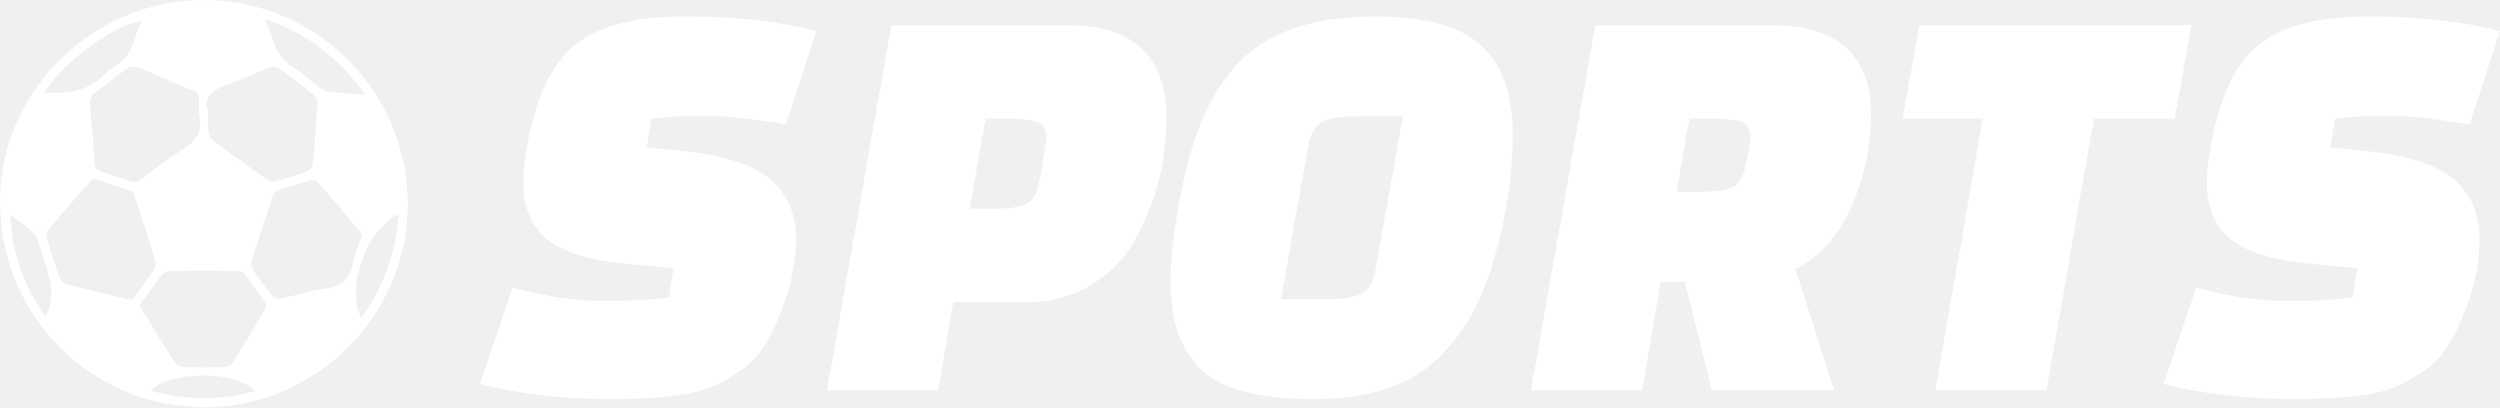
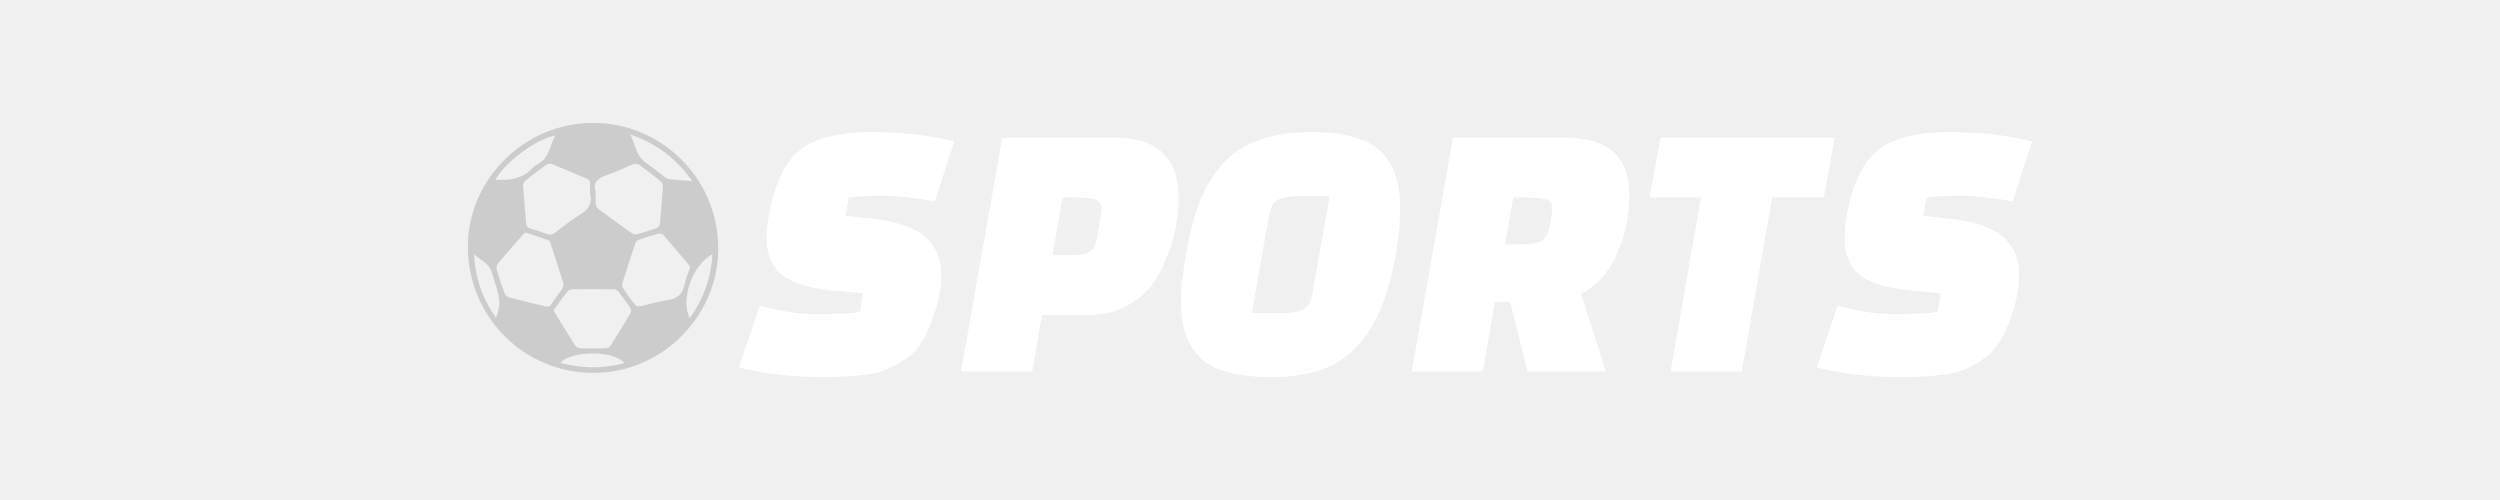
- <svg xmlns="http://www.w3.org/2000/svg">
-   <path d="M 50.68 40.545 L 50.68 40.545 L 54.14 30.364 L 54.14 30.364 C 57.601 31.31 60.773 31.784 63.657 31.784 L 63.657 31.784 L 63.657 31.784 C 66.541 31.784 68.868 31.66 70.64 31.413 L 70.64 31.413 L 71.134 28.328 L 66.005 27.835 L 66.005 27.835 C 62.091 27.465 59.317 26.58 57.683 25.181 L 57.683 25.181 L 57.683 25.181 C 56.062 23.783 55.253 21.808 55.253 19.259 L 55.253 19.259 L 55.253 19.259 C 55.253 18.147 55.376 16.914 55.623 15.556 L 55.623 15.556 L 55.623 15.556 C 56.571 10.292 58.287 6.671 60.773 4.698 L 60.773 4.698 L 60.773 4.698 C 63.272 2.723 67.138 1.736 72.37 1.736 L 72.37 1.736 L 72.37 1.736 C 77.602 1.736 82.217 2.25 86.213 3.278 L 86.213 3.278 L 82.999 13.15 L 82.999 13.15 C 79.415 12.533 76.531 12.225 74.348 12.225 L 74.348 12.225 L 74.348 12.225 C 72.164 12.225 70.31 12.327 68.786 12.533 L 68.786 12.533 L 68.292 15.556 L 72.432 15.989 L 72.432 15.989 C 76.634 16.441 79.621 17.442 81.393 18.991 L 81.393 18.991 L 81.393 18.991 C 83.164 20.528 84.05 22.59 84.05 25.181 L 84.05 25.181 L 84.05 25.181 C 84.05 27.814 83.473 30.529 82.319 33.326 L 82.319 33.326 L 82.319 33.326 C 81.743 34.765 81.11 35.973 80.424 36.946 L 80.424 36.946 L 80.424 36.946 C 79.751 37.906 78.886 38.721 77.829 39.393 L 77.829 39.393 L 77.829 39.393 C 76.785 40.078 75.831 40.592 74.966 40.935 L 74.966 40.935 L 74.966 40.935 C 74.101 41.291 73.009 41.552 71.69 41.717 L 71.69 41.717 L 71.69 41.717 C 69.754 42.005 67.385 42.148 64.584 42.148 L 64.584 42.148 L 64.584 42.148 C 59.475 42.148 54.841 41.614 50.68 40.545 Z M 108.336 31.906 L 108.336 31.906 L 100.673 31.906 L 99.066 41.223 L 87.325 41.223 L 94.123 2.662 L 112.662 2.662 L 112.662 2.662 C 119.665 2.662 123.167 5.911 123.167 12.409 L 123.167 12.409 L 123.167 12.409 C 123.167 15.494 122.735 18.277 121.869 20.76 L 121.869 20.76 L 121.869 20.76 C 121.004 23.254 120.048 25.237 119.006 26.704 L 119.006 26.704 L 119.006 26.704 C 117.947 28.157 116.499 29.391 114.66 30.405 L 114.66 30.405 L 114.66 30.405 C 112.833 31.407 110.725 31.906 108.336 31.906 Z M 106.791 12.533 L 104.072 12.533 L 102.403 22.035 L 105.123 22.035 L 105.123 22.035 C 106.523 22.035 107.58 21.884 108.295 21.583 L 108.295 21.583 L 108.295 21.583 C 109.022 21.267 109.489 20.554 109.695 19.443 L 109.695 19.443 L 109.695 19.443 C 110.231 16.4 110.499 14.734 110.499 14.446 L 110.499 14.446 L 110.499 14.446 C 110.499 13.664 110.19 13.15 109.572 12.904 L 109.572 12.904 L 109.572 12.904 C 108.954 12.657 108.027 12.533 106.791 12.533 L 106.791 12.533 Z M 138.12 15.556 L 138.12 15.556 L 135.277 31.598 L 140.159 31.598 L 140.159 31.598 C 141.766 31.598 142.961 31.407 143.743 31.022 L 143.743 31.022 L 143.743 31.022 C 144.526 30.626 145.041 29.727 145.288 28.328 L 145.288 28.328 L 148.131 12.287 L 143.187 12.287 L 143.187 12.287 C 141.622 12.287 140.448 12.477 139.665 12.863 L 139.665 12.863 L 139.665 12.863 C 138.882 13.259 138.367 14.158 138.12 15.556 Z M 145.227 1.736 L 145.227 1.736 L 145.227 1.736 C 150.459 1.736 154.187 2.758 156.412 4.8 L 156.412 4.8 L 156.412 4.8 C 158.636 6.83 159.749 9.962 159.749 14.2 L 159.749 14.2 L 159.749 14.2 C 159.749 18.436 159.077 22.872 157.73 27.505 L 157.73 27.505 L 157.73 27.505 C 156.399 32.127 154.278 35.717 151.365 38.282 L 151.365 38.282 L 151.365 38.282 C 148.469 40.859 144.225 42.148 138.635 42.148 L 138.635 42.148 L 138.635 42.148 C 133.061 42.148 129.159 41.135 126.935 39.105 L 126.935 39.105 L 126.935 39.105 C 124.71 37.062 123.598 33.922 123.598 29.685 L 123.598 29.685 L 123.598 29.685 C 123.598 27.67 123.886 25.01 124.463 21.706 L 124.463 21.706 L 124.463 21.706 C 125.04 18.389 125.802 15.529 126.749 13.129 L 126.749 13.129 L 126.749 13.129 C 127.697 10.717 128.974 8.625 130.581 6.857 L 130.581 6.857 L 130.581 6.857 C 133.671 3.443 138.553 1.736 145.227 1.736 Z M 189.597 28.39 L 193.675 41.223 L 180.76 41.223 L 177.917 29.747 L 175.383 29.747 L 173.406 41.223 L 161.665 41.223 L 168.462 2.662 L 187.001 2.662 L 187.001 2.662 C 194.046 2.662 197.568 5.808 197.568 12.101 L 197.568 12.101 L 197.568 12.101 C 197.568 14.693 197.177 17.161 196.394 19.505 L 196.394 19.505 L 196.394 19.505 C 194.952 23.947 192.687 26.909 189.597 28.39 L 189.597 28.39 Z M 180.76 12.533 L 178.411 12.533 L 177.052 20.246 L 179.771 20.246 L 179.771 20.246 C 181.172 20.246 182.228 20.095 182.943 19.793 L 182.943 19.793 L 182.943 19.793 C 183.67 19.478 184.165 18.594 184.426 17.14 L 184.426 17.14 L 184.426 17.14 C 184.7 15.673 184.838 14.775 184.838 14.446 L 184.838 14.446 L 184.838 14.446 C 184.838 13.623 184.523 13.094 183.891 12.863 L 183.891 12.863 L 183.891 12.863 C 183.246 12.642 182.202 12.533 180.76 12.533 L 180.76 12.533 Z M 231.433 2.662 L 229.641 12.533 L 221.113 12.533 L 216.107 41.223 L 204.366 41.223 L 209.372 12.533 L 200.905 12.533 L 202.698 2.662 L 231.433 2.662 Z M 228.467 40.545 L 228.467 40.545 L 231.927 30.364 L 231.927 30.364 C 235.388 31.31 238.56 31.784 241.444 31.784 L 241.444 31.784 L 241.444 31.784 C 244.328 31.784 246.656 31.66 248.427 31.413 L 248.427 31.413 L 248.922 28.328 L 243.792 27.835 L 243.792 27.835 C 239.879 27.465 237.104 26.58 235.47 25.181 L 235.47 25.181 L 235.47 25.181 C 233.849 23.783 233.04 21.808 233.04 19.259 L 233.04 19.259 L 233.04 19.259 C 233.04 18.147 233.163 16.914 233.411 15.556 L 233.411 15.556 L 233.411 15.556 C 234.358 10.292 236.074 6.671 238.56 4.698 L 238.56 4.698 L 238.56 4.698 C 241.059 2.723 244.925 1.736 250.158 1.736 L 250.158 1.736 L 250.158 1.736 C 255.39 1.736 260.004 2.25 264 3.278 L 264 3.278 L 260.787 13.15 L 260.787 13.15 C 257.202 12.533 254.318 12.225 252.135 12.225 L 252.135 12.225 L 252.135 12.225 C 249.952 12.225 248.098 12.327 246.573 12.533 L 246.573 12.533 L 246.079 15.556 L 250.219 15.989 L 250.219 15.989 C 254.421 16.441 257.408 17.442 259.18 18.991 L 259.18 18.991 L 259.18 18.991 C 260.951 20.528 261.837 22.59 261.837 25.181 L 261.837 25.181 L 261.837 25.181 C 261.837 27.814 261.26 30.529 260.107 33.326 L 260.107 33.326 L 260.107 33.326 C 259.53 34.765 258.898 35.973 258.212 36.946 L 258.212 36.946 L 258.212 36.946 C 257.538 37.906 256.673 38.721 255.616 39.393 L 255.616 39.393 L 255.616 39.393 C 254.572 40.078 253.618 40.592 252.753 40.935 L 252.753 40.935 L 252.753 40.935 C 251.888 41.291 250.796 41.552 249.478 41.717 L 249.478 41.717 L 249.478 41.717 C 247.541 42.005 245.173 42.148 242.371 42.148 L 242.371 42.148 L 242.371 42.148 C 237.263 42.148 232.628 41.614 228.467 40.545 Z" style="white-space: pre; fill: rgb(255, 255, 255);" />
-   <path d="M 21.485 0 C 33.416 0 43.039 9.631 43.068 21.578 C 43.089 33.243 33.372 42.98 21.668 43 C 9.618 43.029 -0.008 33.356 0 21.247 C 0.006 9.681 9.793 0 21.485 0 Z M 21.979 11.813 C 21.979 12.698 21.93 13.298 22 13.884 C 22.037 14.204 22.191 14.604 22.432 14.79 C 24.356 16.231 26.303 17.629 28.264 19.014 C 28.476 19.162 28.843 19.22 29.092 19.148 C 30.208 18.845 31.321 18.512 32.41 18.117 C 32.678 18.018 33.004 17.664 33.026 17.403 C 33.238 15.242 33.407 13.072 33.543 10.902 C 33.556 10.626 33.393 10.238 33.175 10.069 C 31.972 9.08 30.754 8.119 29.496 7.209 C 29.246 7.032 28.752 6.989 28.455 7.102 C 26.983 7.673 25.574 8.431 24.074 8.918 C 22.447 9.448 21.413 10.211 21.979 11.813 Z M 21.017 12.147 C 21.017 11.639 20.974 11.128 21.032 10.62 C 21.087 10.055 20.898 9.774 20.358 9.553 C 18.399 8.755 16.467 7.886 14.5 7.087 C 14.224 6.974 13.764 7.009 13.529 7.172 C 12.285 8.056 11.068 8.973 9.885 9.935 C 9.659 10.119 9.476 10.542 9.496 10.839 C 9.644 13.008 9.865 15.17 10.028 17.34 C 10.063 17.819 10.283 18.009 10.722 18.145 C 11.725 18.442 12.716 18.758 13.7 19.127 C 14.189 19.309 14.535 19.22 14.932 18.921 C 16.333 17.87 17.699 16.759 19.192 15.855 C 20.648 14.951 21.485 13.913 21.017 12.147 Z M 38.227 24.851 C 38.155 24.715 38.085 24.531 37.972 24.389 C 36.514 22.666 35.063 20.935 33.57 19.234 C 33.422 19.063 33.018 18.985 32.785 19.049 C 31.667 19.346 30.556 19.684 29.467 20.066 C 29.197 20.159 28.9 20.447 28.808 20.71 C 28.037 22.977 27.294 25.26 26.579 27.548 C 26.494 27.818 26.558 28.219 26.713 28.46 C 27.351 29.42 28.029 30.368 28.752 31.271 C 28.906 31.47 29.318 31.611 29.566 31.555 C 31.115 31.23 32.629 30.713 34.194 30.508 C 35.955 30.282 36.967 29.519 37.278 27.725 C 37.455 26.765 37.894 25.852 38.227 24.851 Z M 9.885 18.851 C 9.737 18.993 9.546 19.141 9.391 19.318 C 7.976 20.928 6.546 22.538 5.166 24.186 C 4.968 24.426 4.868 24.906 4.96 25.21 C 5.356 26.594 5.803 27.958 6.305 29.307 C 6.419 29.605 6.773 29.945 7.076 30.02 C 9.156 30.566 11.251 31.033 13.332 31.561 C 13.791 31.674 14.046 31.619 14.316 31.216 C 14.932 30.305 15.624 29.442 16.226 28.524 C 16.397 28.262 16.496 27.839 16.411 27.548 C 15.717 25.28 14.973 23.035 14.23 20.78 C 14.16 20.574 14.075 20.264 13.919 20.209 C 12.617 19.748 11.301 19.324 9.885 18.851 Z M 14.726 32.254 C 15.979 34.303 17.175 36.282 18.42 38.23 C 18.591 38.5 19.015 38.747 19.332 38.762 C 20.797 38.817 22.27 38.811 23.742 38.768 C 24.018 38.762 24.399 38.564 24.542 38.329 C 25.716 36.472 26.863 34.592 27.973 32.692 C 28.101 32.481 28.072 32.042 27.93 31.831 C 27.294 30.862 26.614 29.931 25.893 29.019 C 25.716 28.799 25.347 28.623 25.059 28.616 C 22.679 28.588 20.308 28.588 17.931 28.616 C 17.649 28.623 17.274 28.793 17.103 29.011 C 16.283 30.064 15.525 31.152 14.726 32.254 Z M 38.594 10.012 C 35.842 6.126 32.417 3.512 27.945 1.993 C 28.278 2.843 28.604 3.498 28.808 4.191 C 29.176 5.468 29.912 6.417 31.024 7.151 C 31.986 7.787 32.849 8.572 33.776 9.263 C 34.038 9.461 34.357 9.652 34.668 9.687 C 35.9 9.828 37.138 9.898 38.594 10.012 Z M 4.742 9.774 C 7.133 9.898 9.348 9.675 11.068 7.816 C 11.373 7.49 11.748 7.209 12.137 6.997 C 14.046 5.95 14.09 3.887 15.017 2.15 C 11.64 2.828 6.41 6.748 4.742 9.774 Z M 42.077 22.582 C 38.495 24.461 36.571 30.502 38.155 33.583 C 40.541 30.29 41.808 26.673 42.077 22.582 Z M 1.084 22.588 C 1.246 26.594 2.476 30.197 4.841 33.499 C 5.739 30.989 5.683 30.496 4.033 25.515 C 3.545 24.044 2.052 23.6 1.084 22.588 Z M 26.925 41.312 C 24.725 38.889 17.429 39.327 15.944 41.269 C 19.608 42.272 23.24 42.301 26.925 41.312 Z" fill="white" style="" />
+ <svg xmlns="http://www.w3.org/2000/svg" viewBox="0 0 200 40">
+   <path d="M 59.11 29.391 L 59.11 29.391 L 60.788 24.453 L 60.788 24.453 C 62.467 24.912 64.005 25.141 65.404 25.141 L 65.404 25.141 L 65.404 25.141 C 66.803 25.141 67.931 25.081 68.791 24.961 L 68.791 24.961 L 69.03 23.465 L 66.543 23.226 L 66.543 23.226 C 64.644 23.047 63.299 22.617 62.506 21.939 L 62.506 21.939 L 62.506 21.939 C 61.72 21.261 61.328 20.303 61.328 19.067 L 61.328 19.067 L 61.328 19.067 C 61.328 18.527 61.388 17.929 61.507 17.271 L 61.507 17.271 L 61.507 17.271 C 61.967 14.718 62.799 12.961 64.005 12.005 L 64.005 12.005 L 64.005 12.005 C 65.217 11.047 67.092 10.568 69.63 10.568 L 69.63 10.568 L 69.63 10.568 C 72.167 10.568 74.406 10.817 76.344 11.316 L 76.344 11.316 L 74.785 16.104 L 74.785 16.104 C 73.047 15.805 71.648 15.655 70.589 15.655 L 70.589 15.655 L 70.589 15.655 C 69.53 15.655 68.631 15.705 67.891 15.805 L 67.891 15.805 L 67.652 17.271 L 69.66 17.481 L 69.66 17.481 C 71.698 17.7 73.147 18.185 74.006 18.937 L 74.006 18.937 L 74.006 18.937 C 74.865 19.682 75.295 20.682 75.295 21.939 L 75.295 21.939 L 75.295 21.939 C 75.295 23.216 75.015 24.533 74.455 25.889 L 74.455 25.889 L 74.455 25.889 C 74.176 26.587 73.869 27.173 73.536 27.645 L 73.536 27.645 L 73.536 27.645 C 73.21 28.111 72.79 28.506 72.277 28.832 L 72.277 28.832 L 72.277 28.832 C 71.771 29.164 71.308 29.413 70.889 29.58 L 70.889 29.58 L 70.889 29.58 C 70.469 29.752 69.94 29.879 69.3 29.959 L 69.3 29.959 L 69.3 29.959 C 68.361 30.099 67.212 30.168 65.854 30.168 L 65.854 30.168 L 65.854 30.168 C 63.376 30.168 61.128 29.909 59.11 29.391 Z M 87.073 25.201 L 87.073 25.201 L 83.357 25.201 L 82.577 29.719 L 76.883 29.719 L 80.18 11.017 L 89.172 11.017 L 89.172 11.017 C 92.568 11.017 94.267 12.593 94.267 15.744 L 94.267 15.744 L 94.267 15.744 C 94.267 17.241 94.057 18.59 93.637 19.795 L 93.637 19.795 L 93.637 19.795 C 93.217 21.004 92.754 21.966 92.248 22.678 L 92.248 22.678 L 92.248 22.678 C 91.735 23.382 91.033 23.981 90.141 24.473 L 90.141 24.473 L 90.141 24.473 C 89.254 24.959 88.232 25.201 87.073 25.201 Z M 86.324 15.805 L 85.005 15.805 L 84.196 20.413 L 85.515 20.413 L 85.515 20.413 C 86.194 20.413 86.707 20.34 87.054 20.194 L 87.054 20.194 L 87.054 20.194 C 87.406 20.041 87.633 19.695 87.733 19.156 L 87.733 19.156 L 87.733 19.156 C 87.992 17.68 88.122 16.872 88.122 16.732 L 88.122 16.732 L 88.122 16.732 C 88.122 16.353 87.973 16.104 87.673 15.985 L 87.673 15.985 L 87.673 15.985 C 87.373 15.865 86.924 15.805 86.324 15.805 L 86.324 15.805 Z M 101.519 17.271 L 101.519 17.271 L 100.14 25.051 L 102.508 25.051 L 102.508 25.051 C 103.287 25.051 103.867 24.959 104.246 24.772 L 104.246 24.772 L 104.246 24.772 C 104.626 24.58 104.876 24.144 104.995 23.465 L 104.995 23.465 L 106.374 15.685 L 103.976 15.685 L 103.976 15.685 C 103.217 15.685 102.648 15.777 102.268 15.965 L 102.268 15.965 L 102.268 15.965 C 101.888 16.157 101.639 16.593 101.519 17.271 Z M 104.966 10.568 L 104.966 10.568 L 104.966 10.568 C 107.503 10.568 109.311 11.064 110.39 12.054 L 110.39 12.054 L 110.39 12.054 C 111.469 13.039 112.009 14.558 112.009 16.613 L 112.009 16.613 L 112.009 16.613 C 112.009 18.668 111.683 20.819 111.03 23.066 L 111.03 23.066 L 111.03 23.066 C 110.384 25.308 109.355 27.049 107.943 28.293 L 107.943 28.293 L 107.943 28.293 C 106.538 29.543 104.48 30.168 101.769 30.168 L 101.769 30.168 L 101.769 30.168 C 99.065 30.168 97.173 29.677 96.094 28.692 L 96.094 28.692 L 96.094 28.692 C 95.015 27.701 94.476 26.178 94.476 24.123 L 94.476 24.123 L 94.476 24.123 C 94.476 23.146 94.615 21.856 94.895 20.254 L 94.895 20.254 L 94.895 20.254 C 95.175 18.645 95.545 17.258 96.004 16.094 L 96.004 16.094 L 96.004 16.094 C 96.464 14.924 97.083 13.909 97.862 13.052 L 97.862 13.052 L 97.862 13.052 C 99.361 11.396 101.729 10.568 104.966 10.568 Z M 126.485 23.495 L 128.463 29.719 L 122.199 29.719 L 120.821 24.153 L 119.592 24.153 L 118.633 29.719 L 112.938 29.719 L 116.235 11.017 L 125.226 11.017 L 125.226 11.017 C 128.643 11.017 130.351 12.543 130.351 15.595 L 130.351 15.595 L 130.351 15.595 C 130.351 16.852 130.162 18.049 129.782 19.186 L 129.782 19.186 L 129.782 19.186 C 129.083 21.34 127.984 22.777 126.485 23.495 L 126.485 23.495 Z M 122.199 15.805 L 121.06 15.805 L 120.401 19.545 L 121.72 19.545 L 121.72 19.545 C 122.399 19.545 122.911 19.472 123.258 19.326 L 123.258 19.326 L 123.258 19.326 C 123.611 19.173 123.851 18.744 123.977 18.039 L 123.977 18.039 L 123.977 18.039 C 124.11 17.328 124.177 16.892 124.177 16.732 L 124.177 16.732 L 124.177 16.732 C 124.177 16.333 124.024 16.077 123.718 15.965 L 123.718 15.965 L 123.718 15.965 C 123.405 15.857 122.899 15.805 122.199 15.805 L 122.199 15.805 Z M 146.776 11.017 L 145.907 15.805 L 141.771 15.805 L 139.343 29.719 L 133.648 29.719 L 136.076 15.805 L 131.97 15.805 L 132.839 11.017 L 146.776 11.017 Z M 145.337 29.391 L 145.337 29.391 L 147.016 24.453 L 147.016 24.453 C 148.694 24.912 150.233 25.141 151.631 25.141 L 151.631 25.141 L 151.631 25.141 C 153.03 25.141 154.159 25.081 155.018 24.961 L 155.018 24.961 L 155.258 23.465 L 152.77 23.226 L 152.77 23.226 C 150.872 23.047 149.526 22.617 148.734 21.939 L 148.734 21.939 L 148.734 21.939 C 147.948 21.261 147.555 20.303 147.555 19.067 L 147.555 19.067 L 147.555 19.067 C 147.555 18.527 147.615 17.929 147.735 17.271 L 147.735 17.271 L 147.735 17.271 C 148.195 14.718 149.027 12.961 150.233 12.005 L 150.233 12.005 L 150.233 12.005 C 151.445 11.047 153.32 10.568 155.858 10.568 L 155.858 10.568 L 155.858 10.568 C 158.395 10.568 160.633 10.817 162.571 11.316 L 162.571 11.316 L 161.013 16.104 L 161.013 16.104 C 159.274 15.805 157.875 15.655 156.817 15.655 L 156.817 15.655 L 156.817 15.655 C 155.758 15.655 154.859 15.705 154.119 15.805 L 154.119 15.805 L 153.879 17.271 L 155.887 17.481 L 155.887 17.481 C 157.925 17.7 159.374 18.185 160.233 18.937 L 160.233 18.937 L 160.233 18.937 C 161.092 19.682 161.522 20.682 161.522 21.939 L 161.522 21.939 L 161.522 21.939 C 161.522 23.216 161.242 24.533 160.683 25.889 L 160.683 25.889 L 160.683 25.889 C 160.403 26.587 160.097 27.173 159.764 27.645 L 159.764 27.645 L 159.764 27.645 C 159.437 28.111 159.018 28.506 158.505 28.832 L 158.505 28.832 L 158.505 28.832 C 157.999 29.164 157.536 29.413 157.116 29.58 L 157.116 29.58 L 157.116 29.58 C 156.697 29.752 156.167 29.879 155.528 29.959 L 155.528 29.959 L 155.528 29.959 C 154.588 30.099 153.44 30.168 152.081 30.168 L 152.081 30.168 L 152.081 30.168 C 149.604 30.168 147.356 29.909 145.337 29.391 Z" style="white-space: pre; fill: rgb(255, 255, 255);" />
+   <path d="M 47.423 9.832 C 52.972 9.832 57.448 14.312 57.462 19.868 C 57.471 25.294 52.952 29.823 47.508 29.832 C 41.903 29.845 37.426 25.346 37.43 19.714 C 37.433 14.335 41.985 9.832 47.423 9.832 Z M 47.653 15.326 C 47.653 15.738 47.63 16.017 47.663 16.29 C 47.68 16.439 47.751 16.625 47.863 16.711 C 48.758 17.381 49.664 18.032 50.576 18.676 C 50.675 18.745 50.845 18.772 50.961 18.738 C 51.48 18.597 51.998 18.442 52.504 18.258 C 52.629 18.212 52.781 18.048 52.791 17.926 C 52.89 16.921 52.968 15.912 53.031 14.903 C 53.037 14.774 52.962 14.594 52.86 14.515 C 52.301 14.055 51.734 13.608 51.149 13.185 C 51.033 13.103 50.803 13.083 50.665 13.135 C 49.98 13.401 49.325 13.753 48.627 13.98 C 47.87 14.226 47.39 14.581 47.653 15.326 Z M 47.205 15.482 C 47.205 15.245 47.185 15.008 47.212 14.772 C 47.238 14.509 47.15 14.378 46.899 14.275 C 45.988 13.904 45.089 13.5 44.174 13.128 C 44.046 13.076 43.832 13.092 43.723 13.168 C 43.144 13.579 42.578 14.005 42.028 14.453 C 41.923 14.539 41.837 14.735 41.847 14.873 C 41.916 15.882 42.018 16.888 42.094 17.897 C 42.11 18.12 42.213 18.208 42.417 18.272 C 42.883 18.41 43.344 18.557 43.802 18.728 C 44.03 18.813 44.19 18.772 44.375 18.632 C 45.027 18.144 45.662 17.627 46.356 17.206 C 47.034 16.786 47.423 16.303 47.205 15.482 Z M 55.21 21.391 C 55.176 21.327 55.144 21.242 55.091 21.176 C 54.413 20.374 53.738 19.569 53.044 18.778 C 52.975 18.698 52.787 18.662 52.679 18.692 C 52.159 18.83 51.642 18.987 51.136 19.165 C 51.01 19.208 50.872 19.342 50.829 19.465 C 50.47 20.519 50.125 21.581 49.792 22.645 C 49.753 22.771 49.783 22.957 49.855 23.069 C 50.151 23.516 50.467 23.957 50.803 24.377 C 50.875 24.469 51.066 24.535 51.182 24.509 C 51.902 24.358 52.606 24.117 53.334 24.022 C 54.153 23.917 54.624 23.562 54.769 22.727 C 54.851 22.281 55.055 21.856 55.21 21.391 Z M 42.028 18.6 C 41.959 18.666 41.87 18.735 41.798 18.817 C 41.14 19.566 40.475 20.315 39.833 21.081 C 39.741 21.193 39.694 21.416 39.737 21.558 C 39.921 22.201 40.129 22.836 40.363 23.463 C 40.416 23.602 40.58 23.76 40.721 23.795 C 41.689 24.049 42.663 24.266 43.631 24.512 C 43.844 24.564 43.963 24.538 44.089 24.351 C 44.375 23.927 44.697 23.526 44.977 23.099 C 45.056 22.977 45.103 22.78 45.063 22.645 C 44.74 21.59 44.394 20.546 44.049 19.497 C 44.016 19.401 43.977 19.257 43.904 19.232 C 43.298 19.017 42.686 18.82 42.028 18.6 Z M 44.279 24.834 C 44.862 25.787 45.418 26.707 45.997 27.613 C 46.077 27.739 46.274 27.854 46.422 27.861 C 47.103 27.886 47.788 27.884 48.473 27.864 C 48.601 27.861 48.778 27.769 48.845 27.659 C 49.391 26.796 49.924 25.921 50.441 25.038 C 50.5 24.939 50.487 24.735 50.421 24.637 C 50.125 24.186 49.809 23.753 49.473 23.329 C 49.391 23.227 49.219 23.145 49.085 23.142 C 47.978 23.129 46.876 23.129 45.77 23.142 C 45.639 23.145 45.464 23.224 45.385 23.325 C 45.003 23.815 44.651 24.321 44.279 24.834 Z M 55.381 14.489 C 54.101 12.681 52.508 11.465 50.428 10.759 C 50.583 11.154 50.734 11.459 50.829 11.781 C 51 12.375 51.343 12.817 51.86 13.158 C 52.307 13.454 52.709 13.819 53.14 14.14 C 53.262 14.232 53.41 14.321 53.555 14.338 C 54.128 14.403 54.703 14.436 55.381 14.489 Z M 39.636 14.378 C 40.748 14.436 41.778 14.332 42.578 13.467 C 42.72 13.316 42.894 13.185 43.075 13.086 C 43.963 12.599 43.983 11.64 44.415 10.832 C 42.844 11.147 40.411 12.971 39.636 14.378 Z M 57.001 20.335 C 55.335 21.209 54.44 24.019 55.176 25.452 C 56.286 23.92 56.876 22.238 57.001 20.335 Z M 37.934 20.338 C 38.01 22.201 38.582 23.877 39.682 25.413 C 40.099 24.245 40.073 24.016 39.306 21.699 C 39.079 21.015 38.384 20.809 37.934 20.338 Z M 49.953 29.047 C 48.93 27.92 45.536 28.124 44.846 29.027 C 46.55 29.493 48.239 29.507 49.953 29.047 Z" style="fill: rgb(204, 204, 204);" />
</svg>
